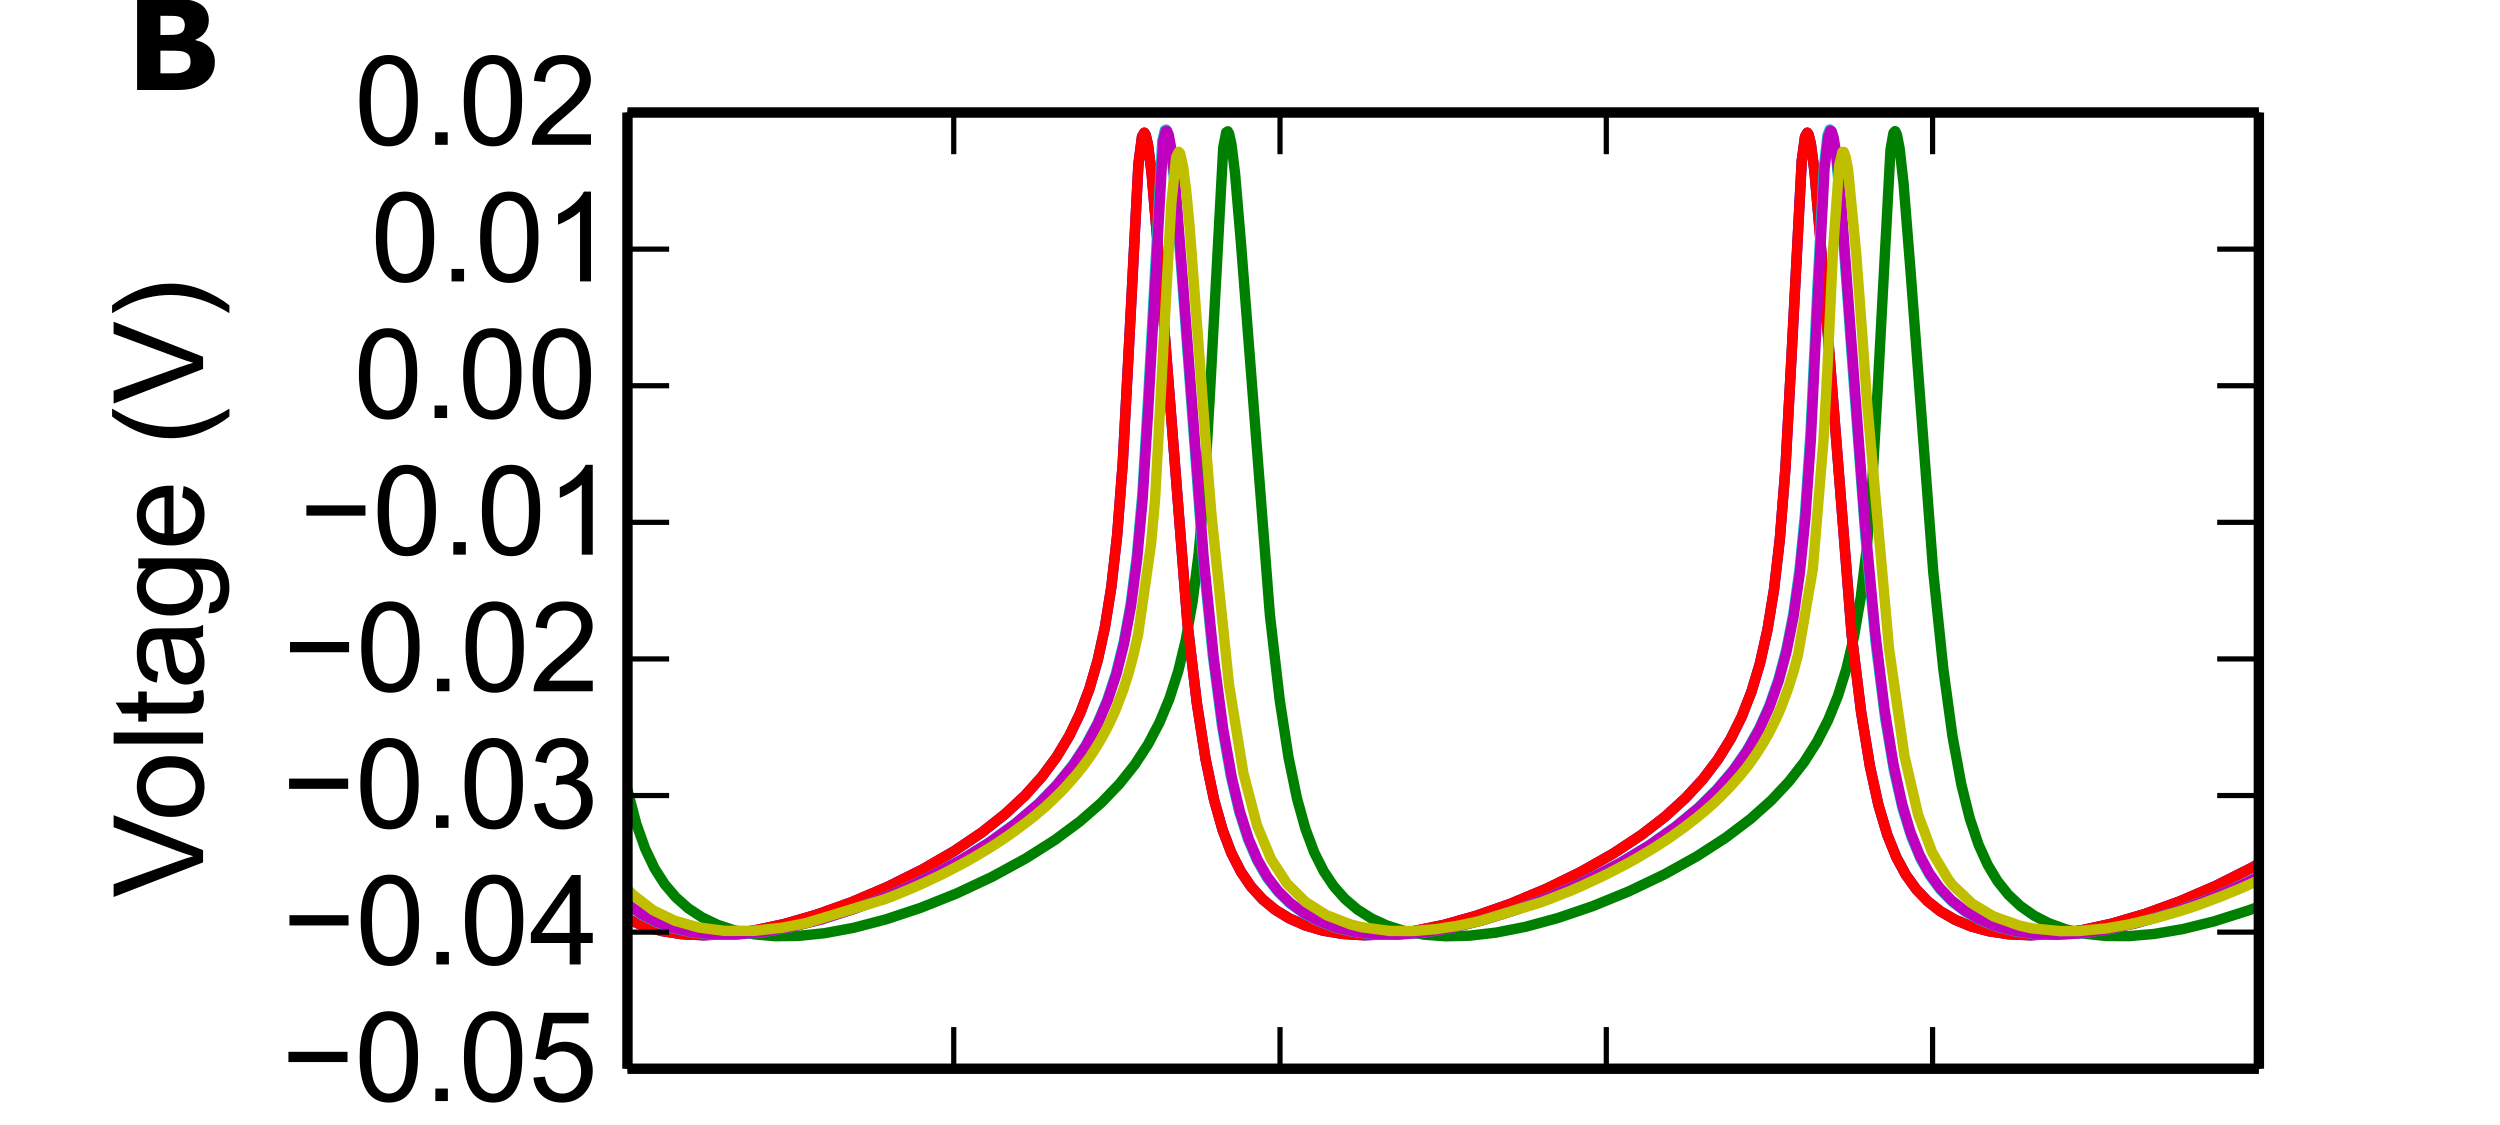
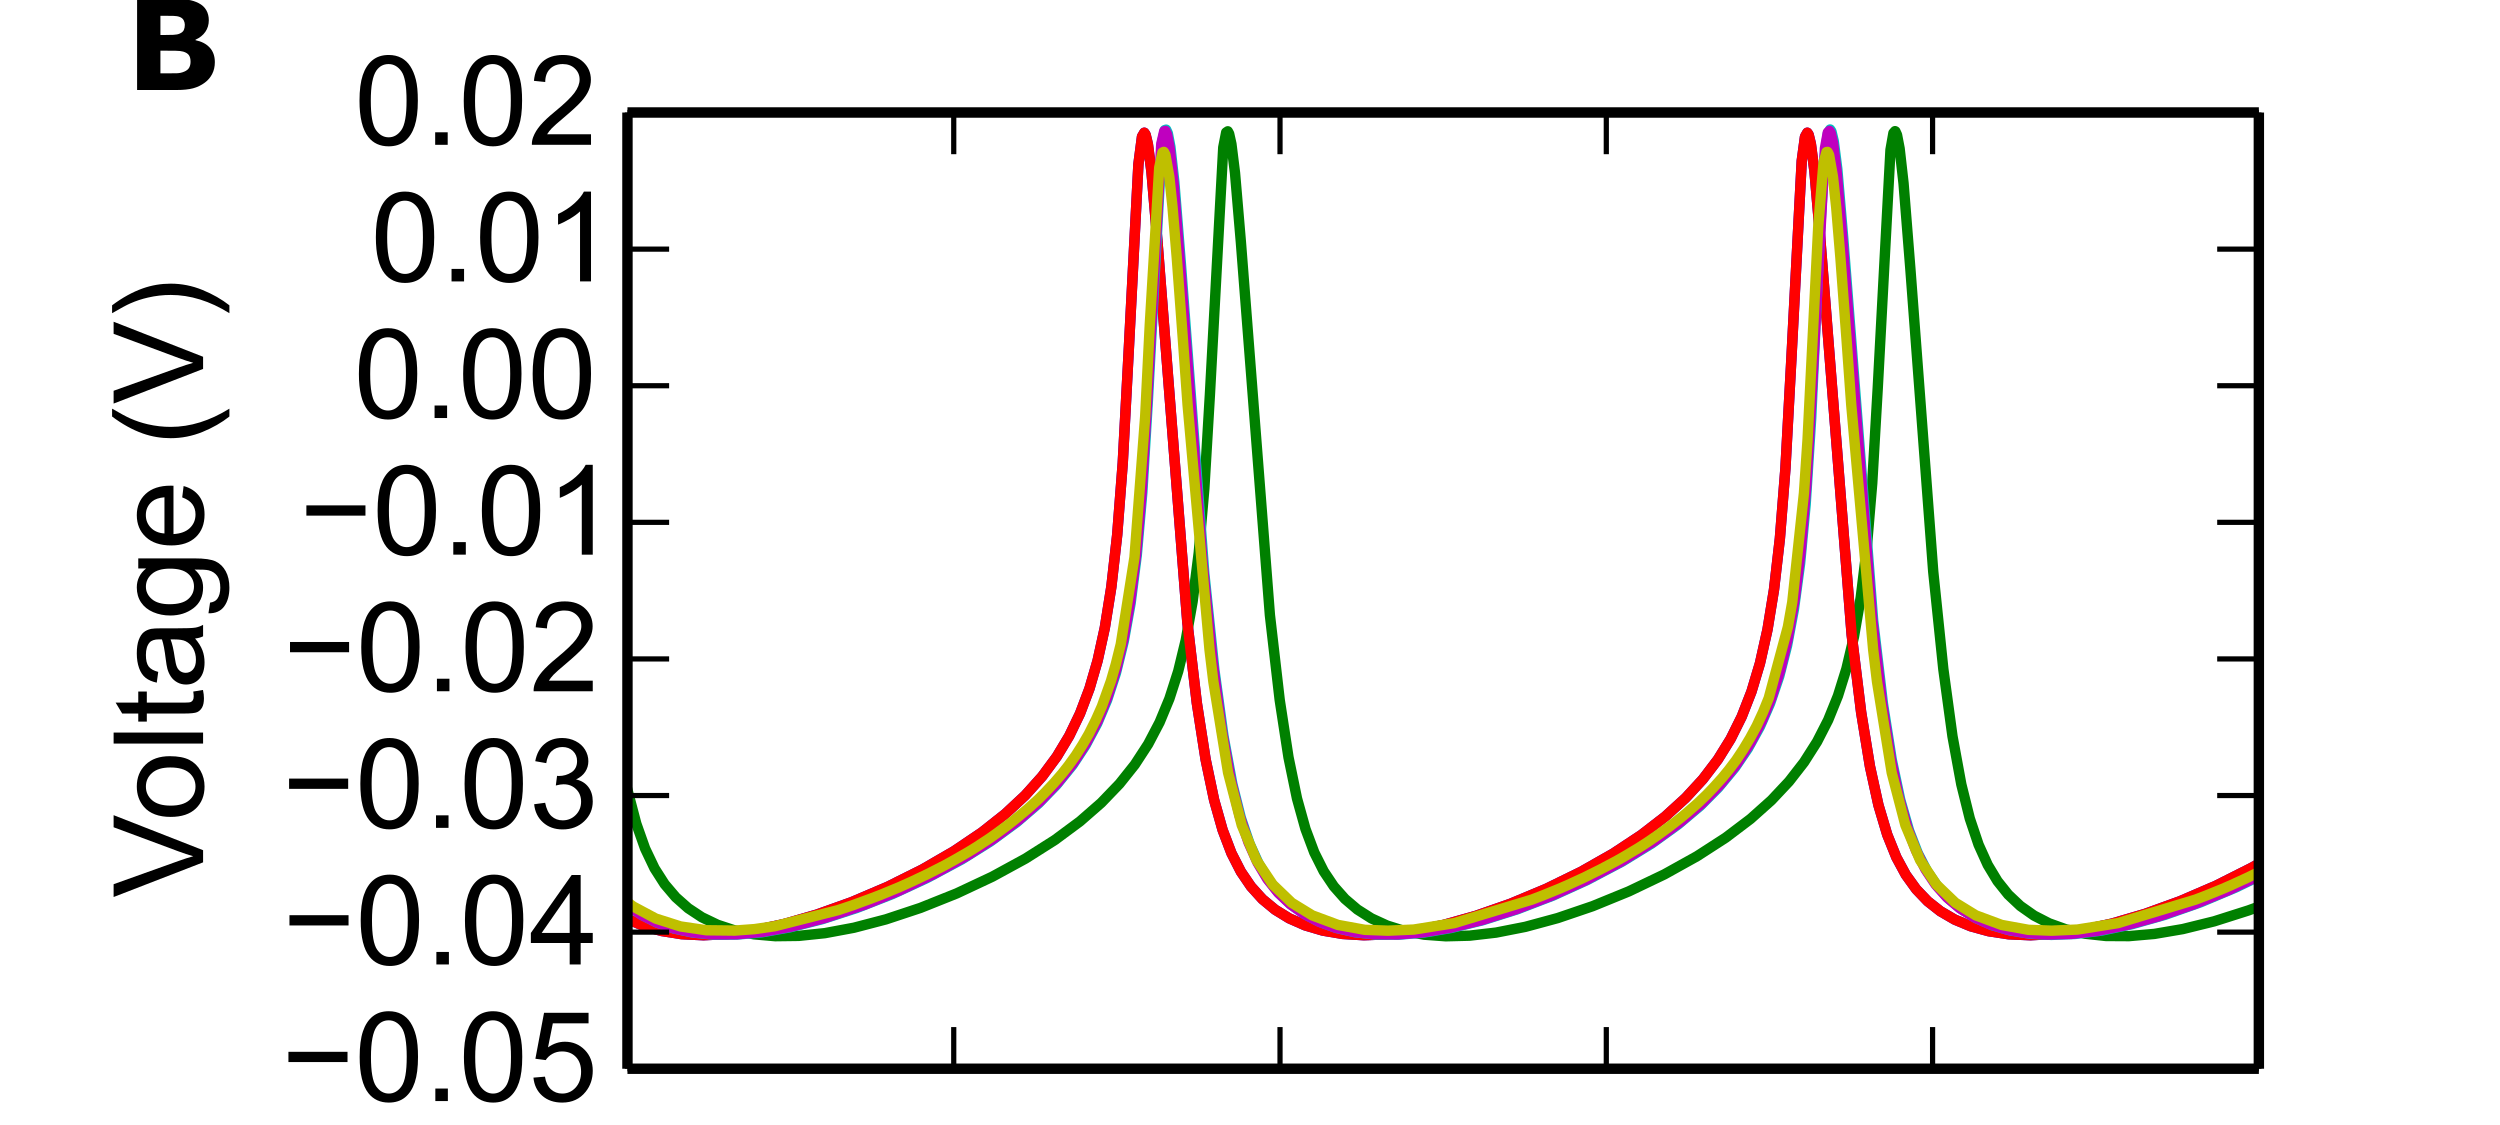
<svg xmlns="http://www.w3.org/2000/svg" xmlns:xlink="http://www.w3.org/1999/xlink" height="108pt" version="1.1" viewBox="0 0 240 108" width="240pt">
  <defs>
    <style type="text/css">
*{stroke-linecap:butt;stroke-linejoin:round;}
  </style>
  </defs>
  <g id="figure_1">
    <g id="patch_1">
      <path d=" M0 108 L240.945 108 L240.945 0 L0 0 z " style="fill:#ffffff;" />
    </g>
    <g id="axes_1">
      <g id="patch_2">
        <path d=" M60.236 102.6 L216.85 102.6 L216.85 10.8 L60.236 10.8 z " style="fill:#ffffff;" />
      </g>
      <g id="line2d_1">
        <path clip-path="url(#p5975d8b975)" d=" M60.267 88.24 L61.802 88.891 L63.525 89.377 L65.436 89.679 L67.534 89.782 L69.852 89.671 L72.421 89.322 L75.271 88.709 L78.403 87.805 L81.755 86.606 L85.201 85.138 L88.552 83.469 L91.59 81.711 L94.253 79.917 L96.508 78.135 L98.419 76.351 L100.048 74.533 L101.457 72.626 L102.647 70.647 L103.681 68.503 L104.589 66.103 L105.372 63.413 L106.062 60.267 L106.688 56.345 L107.252 51.339 L107.784 44.445 L108.348 33.86 L109.288 15.763 L109.632 13.117 L109.852 12.744 L109.977 12.926 L110.196 13.838 L110.541 16.503 L111.104 23.037 L113.986 59.763 L114.895 67.487 L115.74 72.911 L116.555 76.795 L117.369 79.675 L118.215 81.898 L119.123 83.678 L120.094 85.106 L121.19 86.318 L122.412 87.33 L123.759 88.157 L125.294 88.834 L126.985 89.334 L128.865 89.655 L130.932 89.781 L133.218 89.695 L135.756 89.377 L138.575 88.795 L141.676 87.926 L144.996 86.765 L148.441 85.325 L151.793 83.687 L154.862 81.945 L157.556 80.168 L159.843 78.403 L161.816 76.606 L163.476 74.802 L164.917 72.908 L166.139 70.938 L167.204 68.797 L168.143 66.391 L168.958 63.669 L169.678 60.448 L170.305 56.597 L170.868 51.7 L171.401 44.976 L171.965 34.599 L172.967 15.444 L173.28 13.13 L173.5 12.743 L173.625 12.918 L173.844 13.82 L174.189 16.474 L174.721 22.587 L177.759 60.924 L178.668 68.37 L179.514 73.57 L180.328 77.284 L181.174 80.129 L182.051 82.304 L182.959 83.982 L183.961 85.373 L185.058 86.52 L186.279 87.481 L187.658 88.283 L189.192 88.922 L190.915 89.396 L192.826 89.688 L194.924 89.782 L197.274 89.659 L199.873 89.296 L202.755 88.663 L205.919 87.736 L209.302 86.509 L212.747 85.024 L216.067 83.354 L216.85 82.921 L216.85 82.921" style="fill:none;stroke:#0000ff;stroke-linecap:square;" />
      </g>
      <g id="line2d_2">
        <path clip-path="url(#p5975d8b975)" d=" M60.267 75.959 L61.082 79.065 L61.928 81.455 L62.836 83.361 L63.807 84.88 L64.872 86.133 L66.062 87.187 L67.378 88.056 L68.881 88.778 L70.541 89.325 L72.389 89.695 L74.425 89.873 L76.681 89.843 L79.186 89.583 L81.974 89.063 L85.044 88.26 L88.364 87.158 L91.841 85.768 L95.255 84.166 L98.45 82.424 L101.269 80.637 L103.681 78.85 L105.717 77.072 L107.471 75.247 L108.943 73.4 L110.227 71.428 L111.324 69.336 L112.263 67.07 L113.109 64.435 L113.83 61.463 L114.487 57.77 L115.082 53.047 L115.615 46.911 L116.147 37.946 L117.432 14.156 L117.714 12.712 L117.87 12.608 L117.995 12.839 L118.215 13.828 L118.559 16.59 L119.123 23.227 L121.911 59.057 L122.851 67.195 L123.696 72.703 L124.511 76.651 L125.325 79.578 L126.171 81.837 L127.079 83.645 L128.05 85.094 L129.115 86.295 L130.305 87.308 L131.652 88.163 L133.156 88.853 L134.847 89.382 L136.727 89.73 L138.794 89.882 L141.08 89.823 L143.618 89.53 L146.437 88.976 L149.538 88.135 L152.889 86.994 L156.366 85.573 L159.78 83.94 L162.912 82.198 L165.669 80.417 L168.049 78.617 L170.054 76.826 L171.746 75.024 L173.186 73.173 L174.439 71.203 L175.504 69.122 L176.444 66.797 L177.258 64.19 L177.979 61.136 L178.637 57.315 L179.2 52.699 L179.733 46.403 L180.265 37.219 L181.487 14.383 L181.769 12.776 L181.925 12.594 L181.957 12.612 L182.113 12.954 L182.364 14.263 L182.74 17.597 L183.398 25.852 L185.59 54.876 L186.561 64.249 L187.438 70.681 L188.284 75.292 L189.098 78.571 L189.944 81.089 L190.821 83.03 L191.761 84.588 L192.794 85.88 L193.953 86.972 L195.269 87.897 L196.71 88.638 L198.339 89.223 L200.155 89.634 L202.16 89.853 L204.384 89.867 L206.827 89.655 L209.552 89.19 L212.559 88.448 L215.848 87.401 L216.85 87.038 L216.85 87.038" style="fill:none;stroke:#008000;stroke-linecap:square;" />
      </g>
      <g id="line2d_3">
        <path clip-path="url(#p5975d8b975)" d=" M60.267 88.24 L61.802 88.891 L63.525 89.377 L65.436 89.679 L67.534 89.782 L69.852 89.671 L72.421 89.322 L75.271 88.709 L78.403 87.805 L81.755 86.606 L85.201 85.138 L88.552 83.469 L91.59 81.711 L94.253 79.917 L96.508 78.135 L98.419 76.351 L100.048 74.533 L101.457 72.626 L102.647 70.647 L103.681 68.503 L104.589 66.103 L105.372 63.413 L106.062 60.267 L106.688 56.345 L107.252 51.339 L107.784 44.445 L108.348 33.86 L109.288 15.763 L109.632 13.117 L109.852 12.744 L109.977 12.926 L110.196 13.838 L110.541 16.503 L111.104 23.037 L113.986 59.763 L114.895 67.487 L115.74 72.911 L116.555 76.795 L117.369 79.675 L118.215 81.898 L119.123 83.678 L120.094 85.106 L121.19 86.318 L122.412 87.33 L123.759 88.157 L125.294 88.834 L126.985 89.334 L128.865 89.655 L130.932 89.781 L133.218 89.695 L135.756 89.377 L138.575 88.795 L141.676 87.926 L144.996 86.765 L148.441 85.325 L151.793 83.687 L154.862 81.945 L157.556 80.168 L159.843 78.403 L161.816 76.606 L163.476 74.802 L164.917 72.908 L166.139 70.938 L167.204 68.797 L168.143 66.391 L168.958 63.669 L169.678 60.448 L170.305 56.597 L170.868 51.7 L171.401 44.976 L171.965 34.599 L172.967 15.444 L173.28 13.13 L173.5 12.743 L173.625 12.918 L173.844 13.82 L174.189 16.474 L174.721 22.587 L177.759 60.924 L178.668 68.37 L179.514 73.57 L180.328 77.284 L181.174 80.129 L182.051 82.304 L182.959 83.982 L183.961 85.373 L185.058 86.52 L186.279 87.481 L187.658 88.283 L189.192 88.922 L190.915 89.396 L192.826 89.688 L194.924 89.782 L197.274 89.659 L199.873 89.296 L202.755 88.663 L205.919 87.736 L209.302 86.509 L212.747 85.024 L216.067 83.354 L216.85 82.921 L216.85 82.921" style="fill:none;stroke:#ff0000;stroke-linecap:square;" />
      </g>
      <g id="line2d_4">
-         <path clip-path="url(#p5975d8b975)" d=" M60.267 86.898 L61.583 87.811 L63.055 88.556 L64.684 89.127 L66.501 89.522 L68.505 89.726 L70.729 89.724 L73.172 89.497 L75.866 89.02 L78.905 88.251 L82.225 87.179 L85.67 85.833 L88.959 84.311 L92.311 82.517 L95.067 80.796 L97.604 78.939 L99.703 77.135 L101.426 75.357 L102.961 73.464 L104.213 71.566 L105.341 69.457 L106.281 67.231 L107.126 64.659 L107.878 61.623 L108.536 58.001 L109.131 53.386 L109.664 47.404 L110.196 38.637 L111.574 13.566 L111.825 12.501 L111.95 12.442 L111.981 12.472 L112.138 12.867 L112.389 14.249 L112.796 18.006 L113.485 26.875 L115.458 53.226 L116.429 62.931 L117.306 69.648 L118.152 74.488 L118.966 77.939 L119.812 80.587 L120.689 82.619 L121.629 84.246 L122.663 85.589 L123.79 86.695 L125.074 87.641 L126.515 88.421 L128.113 89.027 L129.867 89.453 L131.84 89.7 L134.001 89.743 L136.413 89.564 L139.076 89.136 L142.051 88.426 L145.34 87.407 L148.786 86.106 L152.106 84.616 L155.52 82.835 L158.371 81.107 L160.876 79.325 L163.069 77.506 L164.823 75.766 L166.421 73.874 L167.705 72.02 L168.895 69.895 L169.866 67.708 L170.743 65.172 L171.495 62.309 L172.153 58.944 L172.748 54.723 L173.28 49.339 L173.813 41.462 L174.471 27.666 L175.097 15.969 L175.442 12.984 L175.661 12.433 L175.786 12.528 L175.974 13.157 L176.287 15.278 L176.757 20.263 L177.697 33.231 L179.075 51.493 L180.077 61.865 L180.986 69.053 L181.831 74.047 L182.646 77.611 L183.492 80.345 L184.369 82.44 L185.308 84.111 L186.311 85.452 L187.438 86.591 L188.691 87.544 L190.101 88.335 L191.667 88.959 L193.421 89.413 L195.363 89.681 L197.524 89.749 L199.905 89.595 L202.536 89.197 L205.48 88.517 L208.738 87.533 L212.183 86.257 L215.503 84.795 L216.85 84.133 L216.85 84.133" style="fill:none;stroke:#00bfbf;stroke-linecap:square;" />
+         <path clip-path="url(#p5975d8b975)" d=" M60.267 86.905 L61.583 87.816 L63.055 88.56 L64.684 89.129 L66.501 89.523 L68.505 89.726 L70.729 89.724 L73.172 89.496 L75.866 89.018 L78.905 88.248 L82.225 87.175 L85.67 85.829 L88.959 84.306 L92.311 82.512 L95.067 80.79 L97.604 78.932 L99.703 77.126 L101.426 75.347 L102.961 73.452 L104.213 71.551 L105.341 69.438 L106.281 67.207 L107.126 64.628 L107.878 61.581 L108.536 57.943 L109.131 53.302 L109.664 47.282 L110.196 38.461 L111.543 13.727 L111.825 12.487 L111.95 12.449 L112.107 12.787 L112.357 14.093 L112.733 17.426 L113.36 25.251 L115.615 55.055 L116.586 64.344 L117.463 70.713 L118.309 75.276 L119.123 78.523 L119.969 81.018 L120.846 82.941 L121.786 84.488 L122.819 85.772 L123.978 86.859 L125.262 87.763 L126.703 88.508 L128.301 89.086 L130.086 89.493 L132.059 89.715 L134.252 89.734 L136.664 89.532 L139.326 89.083 L142.333 88.345 L145.654 87.295 L149.099 85.972 L152.357 84.49 L155.74 82.706 L158.559 80.976 L161.096 79.148 L163.226 77.355 L164.948 75.619 L166.546 73.697 L167.799 71.853 L168.958 69.749 L169.929 67.522 L170.806 64.931 L171.558 61.988 L172.215 58.504 L172.81 54.102 L173.343 48.444 L173.875 40.149 L174.659 23.347 L175.16 15.117 L175.473 12.807 L175.692 12.433 L175.817 12.617 L176.037 13.536 L176.381 16.218 L176.945 22.785 L179.827 59.609 L180.766 67.571 L181.612 72.944 L182.427 76.793 L183.272 79.742 L184.118 81.924 L185.026 83.675 L186.029 85.124 L187.125 86.315 L188.347 87.315 L189.725 88.153 L191.26 88.822 L192.951 89.315 L194.83 89.63 L196.929 89.751 L199.247 89.658 L201.815 89.325 L204.666 88.724 L207.829 87.827 L211.244 86.625 L214.626 85.201 L216.85 84.128 L216.85 84.128" style="fill:none;stroke:#00bfbf;stroke-linecap:square;" />
      </g>
      <g id="line2d_5">
-         <path clip-path="url(#p5975d8b975)" d=" M60.267 86.816 L61.583 87.743 L63.024 88.486 L64.652 89.072 L66.438 89.474 L68.442 89.693 L70.666 89.705 L73.078 89.494 L75.772 89.031 L78.81 88.275 L82.099 87.227 L85.545 85.896 L88.802 84.405 L92.122 82.648 L94.879 80.954 L97.385 79.151 L99.796 77.098 L101.488 75.351 L103.023 73.461 L104.276 71.565 L105.403 69.459 L106.343 67.239 L107.189 64.674 L107.909 61.794 L108.567 58.244 L109.162 53.741 L109.694 47.931 L110.227 39.421 L111.668 13.524 L111.918 12.591 L112.044 12.589 L112.201 12.968 L112.451 14.327 L112.858 18.056 L113.547 26.89 L115.552 53.546 L116.523 63.164 L117.431 70.016 L118.277 74.751 L119.029 77.9 L119.875 80.55 L120.752 82.585 L121.691 84.213 L122.725 85.558 L123.884 86.692 L125.168 87.633 L126.609 88.407 L128.206 89.01 L129.992 89.439 L131.965 89.68 L134.158 89.718 L136.538 89.534 L139.17 89.109 L142.333 88.347 L145.559 87.337 L148.942 86.052 L152.168 84.603 L155.551 82.842 L158.371 81.14 L160.876 79.366 L163.069 77.558 L164.823 75.83 L166.42 73.955 L167.705 72.123 L168.894 70.025 L169.866 67.878 L170.743 65.397 L171.495 62.613 L172.183 59.179 L172.778 55.062 L173.311 49.834 L173.843 42.205 L174.47 29.365 L175.159 16.2 L175.504 13.146 L175.723 12.556 L175.849 12.632 L176.036 13.235 L176.318 15.061 L176.788 19.89 L177.665 31.846 L178.981 49.582 L180.014 60.654 L180.923 68.124 L181.768 73.346 L182.614 77.205 L183.397 79.856 L184.274 82.07 L185.183 83.779 L186.185 85.195 L187.313 86.392 L188.566 87.388 L189.944 88.2 L191.51 88.858 L193.232 89.335 L195.143 89.631 L197.273 89.729 L199.591 89.612 L202.16 89.258 L205.01 88.638 L208.236 87.703 L211.619 86.493 L214.971 85.063 L216.85 84.153 L216.85 84.153" style="fill:none;stroke:#bf00bf;stroke-linecap:square;" />
+         <path clip-path="url(#p5975d8b975)" d=" M60.267 86.927 L61.583 87.826 L63.055 88.559 L64.684 89.12 L66.501 89.507 L68.505 89.704 L70.729 89.696 L73.203 89.459 L75.929 88.967 L79.218 88.116 L82.976 86.859 L86.328 85.498 L89.585 83.94 L92.812 82.165 L95.411 80.494 L97.855 78.665 L99.859 76.901 L101.551 75.117 L103.054 73.219 L104.276 71.32 L105.372 69.221 L106.312 66.934 L107.158 64.275 L107.878 61.263 L108.504 57.717 L109.068 53.282 L109.6 47.265 L110.133 38.455 L111.48 13.825 L111.762 12.602 L111.887 12.57 L112.044 12.915 L112.294 14.23 L112.702 17.908 L113.359 26.264 L115.458 54.098 L116.429 63.593 L117.306 70.136 L118.152 74.84 L118.997 78.301 L119.843 80.847 L120.72 82.807 L121.66 84.38 L122.693 85.684 L123.852 86.787 L125.137 87.703 L126.577 88.458 L128.206 89.053 L129.992 89.464 L131.965 89.688 L134.158 89.711 L136.569 89.511 L139.263 89.059 L142.239 88.33 L145.559 87.284 L149.005 85.964 L152.263 84.484 L155.646 82.704 L158.84 80.724 L161.346 78.883 L163.413 77.1 L165.136 75.318 L166.671 73.421 L168.049 71.301 L169.145 69.197 L170.053 66.99 L170.9 64.348 L171.62 61.361 L172.309 57.433 L172.873 52.881 L173.405 46.679 L173.937 37.614 L175.191 14.245 L175.472 12.713 L175.629 12.569 L175.754 12.771 L175.974 13.716 L176.318 16.428 L176.882 23.015 L179.733 59.412 L180.672 67.408 L181.518 72.811 L182.301 76.555 L183.147 79.559 L183.93 81.636 L184.838 83.452 L185.809 84.909 L186.906 86.147 L188.127 87.182 L189.474 88.031 L190.977 88.717 L192.637 89.231 L194.517 89.574 L196.584 89.721 L198.871 89.656 L201.408 89.355 L204.164 88.803 L207.265 87.956 L210.617 86.813 L213.968 85.444 L216.85 84.071 L216.85 84.071" style="fill:none;stroke:#bf00bf;stroke-linecap:square;" />
      </g>
      <g id="line2d_6">
-         <path clip-path="url(#p5975d8b975)" d=" M60.265 85.394 L60.731 85.874 L62.702 87.389 L64.77 88.386 L67.088 89.042 L69.561 89.363 L72.441 89.353 L75.105 89.056 L77.304 88.638 L84.915 86.334 L86.002 85.915 L87.735 85.194 L88.727 84.746 L90.364 83.971 L91.236 83.529 L92.777 82.709 L93.745 82.159 L95 81.401 L95.812 80.882 L96.912 80.142 L97.593 79.647 L98.632 78.869 L99.289 78.349 L100.293 77.499 L100.914 76.926 L101.799 76.065 L102.42 75.403 L103.268 74.445 L103.89 73.671 L104.619 72.684 L105.24 71.728 L105.837 70.722 L106.459 69.536 L106.996 68.385 L107.809 66.292 L108.311 64.732 L108.777 62.998 L109.255 60.919 L110.497 52.245 L110.88 48.029 L112.134 25.058 L112.445 19.531 L112.911 15.082 L113.162 14.575 L113.293 14.735 L113.568 15.945 L113.855 18.126 L114.201 21.772 L114.918 31.23 L115.862 43.947 L116.292 49.346 L117.989 65.758 L119.363 74.219 L120.678 79.251 L122.028 82.484 L123.533 84.799 L125.314 86.572 L127.321 87.845 L129.675 88.75 L130.703 89.008 L133.403 89.368 L135.685 89.378 L137.908 89.191 L140.035 88.857 L142.018 88.436 L147.968 86.612 L148.996 86.22 L150.788 85.512 L151.912 85.019 L153.417 84.322 L154.54 83.774 L156.333 82.839 L157.109 82.403 L158.519 81.566 L159.81 80.744 L160.491 80.28 L161.554 79.521 L162.845 78.536 L163.562 77.945 L164.505 77.116 L165.187 76.459 L166.095 75.522 L167.039 74.464 L167.827 73.487 L168.508 72.523 L169.201 71.448 L169.799 70.41 L170.42 69.177 L170.958 67.977 L171.675 66.057 L172.177 64.457 L172.619 62.804 L174.029 54.641 L175.056 42.27 L175.439 35.254 L175.964 24.099 L176.562 15.885 L176.872 14.59 L177.004 14.587 L177.183 15.061 L177.41 16.241 L178.187 24.276 L178.76 31.89 L179.25 38.792 L181.353 62.327 L182.823 72.556 L184.137 78.211 L185.487 81.826 L187.029 84.418 L187.459 84.972 L189.311 86.732 L191.378 87.974 L193.887 88.863 L195.07 89.123 L197.771 89.388 L199.587 89.373 L202.216 89.126 L204.342 88.755 L206.947 88.143 L209.325 87.45 L210.986 86.902 L212.432 86.358 L213.519 85.94 L215.216 85.235 L216.184 84.803 L216.841 84.496 L216.841 84.496" style="fill:none;stroke:#bfbf00;stroke-linecap:square;" />
+         <path clip-path="url(#p5975d8b975)" d=" M60.265 86.639 L60.791 87.028 L62.953 88.183 L65.331 88.939 L67.805 89.304 L70.529 89.336 L72.441 89.194 L74.388 88.914 L80.434 87.379 L81.808 86.921 L83.505 86.302 L84.533 85.91 L86.325 85.17 L87.508 84.641 L89.109 83.88 L90.71 83.062 L91.547 82.6 L92.933 81.804 L93.745 81.305 L95 80.48 L95.681 79.997 L96.816 79.161 L97.497 78.618 L98.656 77.654 L99.636 76.772 L100.317 76.092 L101.165 75.19 L101.954 74.278 L102.575 73.49 L103.268 72.528 L103.925 71.497 L104.523 70.467 L105.204 69.106 L105.778 67.817 L106.65 65.379 L107.116 63.767 L107.594 61.844 L108.908 53.514 L109.936 39.999 L110.378 31.202 L111.286 16.098 L111.597 14.642 L111.728 14.583 L111.752 14.61 L111.883 14.877 L112.254 16.98 L112.564 19.903 L112.971 24.758 L113.544 32.409 L114.01 38.875 L116.113 62.372 L116.484 65.446 L117.894 74.171 L119.208 79.216 L120.618 82.573 L122.183 84.919 L123.999 86.663 L125.971 87.874 L128.444 88.793 L131.013 89.262 L133.248 89.346 L135.721 89.237 L139.604 88.62 L147.06 86.362 L148.088 85.969 L149.629 85.343 L150.502 84.966 L152.031 84.262 L153.596 83.487 L155.174 82.653 L156.01 82.174 L157.3 81.402 L158.113 80.88 L159.272 80.085 L160.3 79.328 L161.375 78.492 L162.056 77.922 L163 77.095 L163.848 76.282 L164.47 75.634 L165.354 74.653 L165.975 73.893 L166.668 72.979 L167.349 71.952 L168.006 70.86 L168.64 69.686 L169.261 68.342 L169.799 67.015 L171.639 60.176 L172.057 57.808 L173.18 47.339 L173.527 42.184 L174.554 21.688 L175.056 15.646 L175.343 14.601 L175.439 14.583 L175.462 14.61 L175.594 14.877 L175.964 16.98 L176.275 19.903 L176.681 24.758 L177.255 32.409 L177.721 38.875 L179.824 62.372 L180.194 65.446 L181.604 74.171 L182.918 79.216 L184.328 82.573 L185.894 84.919 L187.71 86.663 L189.681 87.874 L192.155 88.793 L194.724 89.262 L196.958 89.346 L199.432 89.237 L203.315 88.62 L210.771 86.362 L211.798 85.969 L213.34 85.343 L214.212 84.966 L215.742 84.262 L216.841 83.724 L216.841 83.724" style="fill:none;stroke:#bfbf00;stroke-linecap:square;" />
      </g>
      <g id="matplotlib.axis_1">
        <g id="xtick_1">
          <g id="line2d_7">
            <defs>
              <path d=" M0 0 L0 -4" id="m93b0483c22" style="stroke:#000000;stroke-width:0.5;" />
            </defs>
            <g>
              <use style="stroke:#000000;stroke-width:0.5;" x="60.236" xlink:href="#m93b0483c22" y="102.6" />
            </g>
          </g>
          <g id="line2d_8">
            <defs>
              <path d=" M0 0 L0 4" id="m741efc42ff" style="stroke:#000000;stroke-width:0.5;" />
            </defs>
            <g>
              <use style="stroke:#000000;stroke-width:0.5;" x="60.236" xlink:href="#m741efc42ff" y="10.8" />
            </g>
          </g>
        </g>
        <g id="xtick_2">
          <g id="line2d_9">
            <g>
              <use style="stroke:#000000;stroke-width:0.5;" x="91.559" xlink:href="#m93b0483c22" y="102.6" />
            </g>
          </g>
          <g id="line2d_10">
            <g>
              <use style="stroke:#000000;stroke-width:0.5;" x="91.559" xlink:href="#m741efc42ff" y="10.8" />
            </g>
          </g>
        </g>
        <g id="xtick_3">
          <g id="line2d_11">
            <g>
              <use style="stroke:#000000;stroke-width:0.5;" x="122.882" xlink:href="#m93b0483c22" y="102.6" />
            </g>
          </g>
          <g id="line2d_12">
            <g>
              <use style="stroke:#000000;stroke-width:0.5;" x="122.882" xlink:href="#m741efc42ff" y="10.8" />
            </g>
          </g>
        </g>
        <g id="xtick_4">
          <g id="line2d_13">
            <g>
              <use style="stroke:#000000;stroke-width:0.5;" x="154.205" xlink:href="#m93b0483c22" y="102.6" />
            </g>
          </g>
          <g id="line2d_14">
            <g>
              <use style="stroke:#000000;stroke-width:0.5;" x="154.205" xlink:href="#m741efc42ff" y="10.8" />
            </g>
          </g>
        </g>
        <g id="xtick_5">
          <g id="line2d_15">
            <g>
              <use style="stroke:#000000;stroke-width:0.5;" x="185.528" xlink:href="#m93b0483c22" y="102.6" />
            </g>
          </g>
          <g id="line2d_16">
            <g>
              <use style="stroke:#000000;stroke-width:0.5;" x="185.528" xlink:href="#m741efc42ff" y="10.8" />
            </g>
          </g>
        </g>
        <g id="xtick_6">
          <g id="line2d_17">
            <g>
              <use style="stroke:#000000;stroke-width:0.5;" x="216.85" xlink:href="#m93b0483c22" y="102.6" />
            </g>
          </g>
          <g id="line2d_18">
            <g>
              <use style="stroke:#000000;stroke-width:0.5;" x="216.85" xlink:href="#m741efc42ff" y="10.8" />
            </g>
          </g>
        </g>
      </g>
      <g id="matplotlib.axis_2">
        <g id="ytick_1">
          <g id="line2d_19">
            <defs>
              <path d=" M0 0 L4 0" id="m728421d6d4" style="stroke:#000000;stroke-width:0.5;" />
            </defs>
            <g>
              <use style="stroke:#000000;stroke-width:0.5;" x="60.236" xlink:href="#m728421d6d4" y="102.6" />
            </g>
          </g>
          <g id="line2d_20">
            <defs>
              <path d=" M0 0 L-4 0" id="mcb0005524f" style="stroke:#000000;stroke-width:0.5;" />
            </defs>
            <g>
              <use style="stroke:#000000;stroke-width:0.5;" x="216.85" xlink:href="#mcb0005524f" y="102.6" />
            </g>
          </g>
          <g id="text_1">
            <defs>
              <path d=" M4.156 35.297 Q4.156 48 6.766 55.734 Q9.375 63.484 14.516 67.672 Q19.672 71.875 27.484 71.875 Q33.25 71.875 37.594 69.547 Q41.938 67.234 44.766 62.859 Q47.609 58.5 49.219 52.219 Q50.828 45.953 50.828 35.297 Q50.828 22.703 48.234 14.969 Q45.656 7.234 40.5 3 Q35.359 -1.219 27.484 -1.219 Q17.141 -1.219 11.234 6.203 Q4.156 15.141 4.156 35.297 M13.188 35.297 Q13.188 17.672 17.312 11.828 Q21.438 6 27.484 6 Q33.547 6 37.672 11.859 Q41.797 17.719 41.797 35.297 Q41.797 52.984 37.672 58.781 Q33.547 64.594 27.391 64.594 Q21.344 64.594 17.719 59.469 Q13.188 52.938 13.188 35.297" id="ArialMT-30" />
              <path d=" M52.828 31.203 L5.562 31.203 L5.562 39.406 L52.828 39.406 z " id="ArialMT-2212" />
              <path d=" M9.078 0 L9.078 10.016 L19.094 10.016 L19.094 0 z " id="ArialMT-2e" />
              <path d=" M4.156 18.75 L13.375 19.531 Q14.406 12.797 18.141 9.391 Q21.875 6 27.156 6 Q33.5 6 37.891 10.781 Q42.281 15.578 42.281 23.484 Q42.281 31 38.062 35.344 Q33.844 39.703 27 39.703 Q22.75 39.703 19.328 37.766 Q15.922 35.844 13.969 32.766 L5.719 33.844 L12.641 70.609 L48.25 70.609 L48.25 62.203 L19.672 62.203 L15.828 42.969 Q22.266 47.469 29.344 47.469 Q38.719 47.469 45.156 40.969 Q51.609 34.469 51.609 24.266 Q51.609 14.547 45.953 7.469 Q39.062 -1.219 27.156 -1.219 Q17.391 -1.219 11.203 4.25 Q5.031 9.719 4.156 18.75" id="ArialMT-35" />
            </defs>
            <g transform="translate(27.02185 105.7022)scale(0.12 -0.12)">
              <use xlink:href="#ArialMT-2212" />
              <use x="58.398" xlink:href="#ArialMT-30" />
              <use x="114.014" xlink:href="#ArialMT-2e" />
              <use x="141.797" xlink:href="#ArialMT-30" />
              <use x="197.412" xlink:href="#ArialMT-35" />
            </g>
          </g>
        </g>
        <g id="ytick_2">
          <g id="line2d_21">
            <g>
              <use style="stroke:#000000;stroke-width:0.5;" x="60.236" xlink:href="#m728421d6d4" y="89.486" />
            </g>
          </g>
          <g id="line2d_22">
            <g>
              <use style="stroke:#000000;stroke-width:0.5;" x="216.85" xlink:href="#mcb0005524f" y="89.486" />
            </g>
          </g>
          <g id="text_2">
            <defs>
              <path d=" M32.328 0 L32.328 17.141 L1.266 17.141 L1.266 25.203 L33.938 71.578 L41.109 71.578 L41.109 25.203 L50.781 25.203 L50.781 17.141 L41.109 17.141 L41.109 0 z  M32.328 25.203 L32.328 57.469 L9.906 25.203 z " id="ArialMT-34" />
            </defs>
            <g transform="translate(27.12122 92.5879)scale(0.12 -0.12)">
              <use xlink:href="#ArialMT-2212" />
              <use x="58.398" xlink:href="#ArialMT-30" />
              <use x="114.014" xlink:href="#ArialMT-2e" />
              <use x="141.797" xlink:href="#ArialMT-30" />
              <use x="197.412" xlink:href="#ArialMT-34" />
            </g>
          </g>
        </g>
        <g id="ytick_3">
          <g id="line2d_23">
            <g>
              <use style="stroke:#000000;stroke-width:0.5;" x="60.236" xlink:href="#m728421d6d4" y="76.371" />
            </g>
          </g>
          <g id="line2d_24">
            <g>
              <use style="stroke:#000000;stroke-width:0.5;" x="216.85" xlink:href="#mcb0005524f" y="76.371" />
            </g>
          </g>
          <g id="text_3">
            <defs>
              <path d=" M4.203 18.891 L12.984 20.062 Q14.5 12.594 18.141 9.297 Q21.781 6 27 6 Q33.203 6 37.469 10.297 Q41.75 14.594 41.75 20.953 Q41.75 27 37.797 30.922 Q33.844 34.859 27.734 34.859 Q25.25 34.859 21.531 33.891 L22.516 41.609 Q23.391 41.5 23.922 41.5 Q29.547 41.5 34.031 44.422 Q38.531 47.359 38.531 53.469 Q38.531 58.297 35.25 61.469 Q31.984 64.656 26.812 64.656 Q21.688 64.656 18.266 61.422 Q14.844 58.203 13.875 51.766 L5.078 53.328 Q6.688 62.156 12.391 67.016 Q18.109 71.875 26.609 71.875 Q32.469 71.875 37.391 69.359 Q42.328 66.844 44.938 62.5 Q47.562 58.156 47.562 53.266 Q47.562 48.641 45.062 44.828 Q42.578 41.016 37.703 38.766 Q44.047 37.312 47.562 32.688 Q51.078 28.078 51.078 21.141 Q51.078 11.766 44.234 5.25 Q37.406 -1.266 26.953 -1.266 Q17.531 -1.266 11.297 4.344 Q5.078 9.969 4.203 18.891" id="ArialMT-33" />
            </defs>
            <g transform="translate(27.0856 79.47362)scale(0.12 -0.12)">
              <use xlink:href="#ArialMT-2212" />
              <use x="58.398" xlink:href="#ArialMT-30" />
              <use x="114.014" xlink:href="#ArialMT-2e" />
              <use x="141.797" xlink:href="#ArialMT-30" />
              <use x="197.412" xlink:href="#ArialMT-33" />
            </g>
          </g>
        </g>
        <g id="ytick_4">
          <g id="line2d_25">
            <g>
              <use style="stroke:#000000;stroke-width:0.5;" x="60.236" xlink:href="#m728421d6d4" y="63.257" />
            </g>
          </g>
          <g id="line2d_26">
            <g>
              <use style="stroke:#000000;stroke-width:0.5;" x="216.85" xlink:href="#mcb0005524f" y="63.257" />
            </g>
          </g>
          <g id="text_4">
            <defs>
              <path d=" M50.344 8.453 L50.344 0 L3.031 0 Q2.938 3.172 4.047 6.109 Q5.859 10.938 9.828 15.625 Q13.812 20.312 21.344 26.469 Q33.016 36.031 37.109 41.625 Q41.219 47.219 41.219 52.203 Q41.219 57.422 37.469 61 Q33.734 64.594 27.734 64.594 Q21.391 64.594 17.578 60.781 Q13.766 56.984 13.719 50.25 L4.688 51.172 Q5.609 61.281 11.656 66.578 Q17.719 71.875 27.938 71.875 Q38.234 71.875 44.234 66.156 Q50.25 60.453 50.25 52 Q50.25 47.703 48.484 43.547 Q46.734 39.406 42.656 34.812 Q38.578 30.219 29.109 22.219 Q21.188 15.578 18.938 13.203 Q16.703 10.844 15.234 8.453 z " id="ArialMT-32" />
            </defs>
            <g transform="translate(27.17372 66.35933)scale(0.12 -0.12)">
              <use xlink:href="#ArialMT-2212" />
              <use x="58.398" xlink:href="#ArialMT-30" />
              <use x="114.014" xlink:href="#ArialMT-2e" />
              <use x="141.797" xlink:href="#ArialMT-30" />
              <use x="197.412" xlink:href="#ArialMT-32" />
            </g>
          </g>
        </g>
        <g id="ytick_5">
          <g id="line2d_27">
            <g>
              <use style="stroke:#000000;stroke-width:0.5;" x="60.236" xlink:href="#m728421d6d4" y="50.143" />
            </g>
          </g>
          <g id="line2d_28">
            <g>
              <use style="stroke:#000000;stroke-width:0.5;" x="216.85" xlink:href="#mcb0005524f" y="50.143" />
            </g>
          </g>
          <g id="text_5">
            <defs>
              <path d=" M37.25 0 L28.469 0 L28.469 56 Q25.297 52.984 20.141 49.953 Q14.984 46.922 10.891 45.406 L10.891 53.906 Q18.266 57.375 23.781 62.297 Q29.297 67.234 31.594 71.875 L37.25 71.875 z " id="ArialMT-31" />
            </defs>
            <g transform="translate(28.74497 53.24504)scale(0.12 -0.12)">
              <use xlink:href="#ArialMT-2212" />
              <use x="58.398" xlink:href="#ArialMT-30" />
              <use x="114.014" xlink:href="#ArialMT-2e" />
              <use x="141.797" xlink:href="#ArialMT-30" />
              <use x="197.412" xlink:href="#ArialMT-31" />
            </g>
          </g>
        </g>
        <g id="ytick_6">
          <g id="line2d_29">
            <g>
              <use style="stroke:#000000;stroke-width:0.5;" x="60.236" xlink:href="#m728421d6d4" y="37.029" />
            </g>
          </g>
          <g id="line2d_30">
            <g>
              <use style="stroke:#000000;stroke-width:0.5;" x="216.85" xlink:href="#mcb0005524f" y="37.029" />
            </g>
          </g>
          <g id="text_6">
            <g transform="translate(33.9556 40.13076)scale(0.12 -0.12)">
              <use xlink:href="#ArialMT-30" />
              <use x="55.615" xlink:href="#ArialMT-2e" />
              <use x="83.398" xlink:href="#ArialMT-30" />
              <use x="139.014" xlink:href="#ArialMT-30" />
            </g>
          </g>
        </g>
        <g id="ytick_7">
          <g id="line2d_31">
            <g>
              <use style="stroke:#000000;stroke-width:0.5;" x="60.236" xlink:href="#m728421d6d4" y="23.914" />
            </g>
          </g>
          <g id="line2d_32">
            <g>
              <use style="stroke:#000000;stroke-width:0.5;" x="216.85" xlink:href="#mcb0005524f" y="23.914" />
            </g>
          </g>
          <g id="text_7">
            <g transform="translate(35.58497 27.01647)scale(0.12 -0.12)">
              <use xlink:href="#ArialMT-30" />
              <use x="55.615" xlink:href="#ArialMT-2e" />
              <use x="83.398" xlink:href="#ArialMT-30" />
              <use x="139.014" xlink:href="#ArialMT-31" />
            </g>
          </g>
        </g>
        <g id="ytick_8">
          <g id="line2d_33">
            <g>
              <use style="stroke:#000000;stroke-width:0.5;" x="60.236" xlink:href="#m728421d6d4" y="10.8" />
            </g>
          </g>
          <g id="line2d_34">
            <g>
              <use style="stroke:#000000;stroke-width:0.5;" x="216.85" xlink:href="#mcb0005524f" y="10.8" />
            </g>
          </g>
          <g id="text_8">
            <g transform="translate(34.01372 13.90219)scale(0.12 -0.12)">
              <use xlink:href="#ArialMT-30" />
              <use x="55.615" xlink:href="#ArialMT-2e" />
              <use x="83.398" xlink:href="#ArialMT-30" />
              <use x="139.014" xlink:href="#ArialMT-32" />
            </g>
          </g>
        </g>
        <g id="text_9">
          <defs>
            <path d=" M40.438 6.391 Q35.547 2.25 31.031 0.531 Q26.516 -1.172 21.344 -1.172 Q12.797 -1.172 8.203 3 Q3.609 7.172 3.609 13.672 Q3.609 17.484 5.344 20.625 Q7.078 23.781 9.891 25.688 Q12.703 27.594 16.219 28.562 Q18.797 29.25 24.031 29.891 Q34.672 31.156 39.703 32.906 Q39.75 34.719 39.75 35.203 Q39.75 40.578 37.25 42.781 Q33.891 45.75 27.25 45.75 Q21.047 45.75 18.094 43.578 Q15.141 41.406 13.719 35.891 L5.125 37.062 Q6.297 42.578 8.984 45.969 Q11.672 49.359 16.75 51.188 Q21.828 53.031 28.516 53.031 Q35.156 53.031 39.297 51.469 Q43.453 49.906 45.406 47.531 Q47.359 45.172 48.141 41.547 Q48.578 39.312 48.578 33.453 L48.578 21.734 Q48.578 9.469 49.141 6.219 Q49.703 2.984 51.375 0 L42.188 0 Q40.828 2.734 40.438 6.391 M39.703 26.031 Q34.906 24.078 25.344 22.703 Q19.922 21.922 17.672 20.938 Q15.438 19.969 14.203 18.094 Q12.984 16.219 12.984 13.922 Q12.984 10.406 15.641 8.062 Q18.312 5.719 23.438 5.719 Q28.516 5.719 32.469 7.938 Q36.422 10.156 38.281 14.016 Q39.703 17 39.703 22.797 z " id="ArialMT-61" />
            <path d=" M4.984 -4.297 L13.531 -5.562 Q14.062 -9.516 16.5 -11.328 Q19.781 -13.766 25.438 -13.766 Q31.547 -13.766 34.859 -11.328 Q38.188 -8.891 39.359 -4.5 Q40.047 -1.812 39.984 6.781 Q34.234 0 25.641 0 Q14.938 0 9.078 7.719 Q3.219 15.438 3.219 26.219 Q3.219 33.641 5.906 39.906 Q8.594 46.188 13.688 49.609 Q18.797 53.031 25.688 53.031 Q34.859 53.031 40.828 45.609 L40.828 51.859 L48.922 51.859 L48.922 7.031 Q48.922 -5.078 46.453 -10.125 Q44 -15.188 38.641 -18.109 Q33.297 -21.047 25.484 -21.047 Q16.219 -21.047 10.5 -16.875 Q4.781 -12.703 4.984 -4.297 M12.25 26.859 Q12.25 16.656 16.297 11.969 Q20.359 7.281 26.469 7.281 Q32.516 7.281 36.609 11.938 Q40.719 16.609 40.719 26.562 Q40.719 36.078 36.5 40.906 Q32.281 45.75 26.312 45.75 Q20.453 45.75 16.344 40.984 Q12.25 36.234 12.25 26.859" id="ArialMT-67" />
            <path d=" M42.094 16.703 L51.172 15.578 Q49.031 7.625 43.219 3.219 Q37.406 -1.172 28.375 -1.172 Q17 -1.172 10.328 5.828 Q3.656 12.844 3.656 25.484 Q3.656 38.578 10.391 45.797 Q17.141 53.031 27.875 53.031 Q38.281 53.031 44.875 45.953 Q51.469 38.875 51.469 26.031 Q51.469 25.25 51.422 23.688 L12.75 23.688 Q13.234 15.141 17.578 10.594 Q21.922 6.062 28.422 6.062 Q33.25 6.062 36.672 8.594 Q40.094 11.141 42.094 16.703 M13.234 30.906 L42.188 30.906 Q41.609 37.453 38.875 40.719 Q34.672 45.797 27.984 45.797 Q21.922 45.797 17.797 41.75 Q13.672 37.703 13.234 30.906" id="ArialMT-65" />
            <path d=" M25.781 7.859 L27.047 0.094 Q23.344 -0.688 20.406 -0.688 Q15.625 -0.688 12.984 0.828 Q10.359 2.344 9.281 4.812 Q8.203 7.281 8.203 15.188 L8.203 45.016 L1.766 45.016 L1.766 51.859 L8.203 51.859 L8.203 64.703 L16.938 69.969 L16.938 51.859 L25.781 51.859 L25.781 45.016 L16.938 45.016 L16.938 14.703 Q16.938 10.938 17.406 9.859 Q17.875 8.797 18.922 8.156 Q19.969 7.516 21.922 7.516 Q23.391 7.516 25.781 7.859" id="ArialMT-74" />
            <path d=" M28.172 0 L0.438 71.578 L10.688 71.578 L29.297 19.578 Q31.547 13.328 33.062 7.859 Q34.719 13.719 36.922 19.578 L56.25 71.578 L65.922 71.578 L37.891 0 z " id="ArialMT-56" />
            <path d=" M6.391 0 L6.391 71.578 L15.188 71.578 L15.188 0 z " id="ArialMT-6c" />
            <path d=" M3.328 25.922 Q3.328 40.328 11.328 47.266 Q18.016 53.031 27.641 53.031 Q38.328 53.031 45.109 46.016 Q51.906 39.016 51.906 26.656 Q51.906 16.656 48.906 10.906 Q45.906 5.172 40.156 2 Q34.422 -1.172 27.641 -1.172 Q16.75 -1.172 10.031 5.812 Q3.328 12.797 3.328 25.922 M12.359 25.922 Q12.359 15.969 16.703 11.016 Q21.047 6.062 27.641 6.062 Q34.188 6.062 38.531 11.031 Q42.875 16.016 42.875 26.219 Q42.875 35.844 38.5 40.797 Q34.125 45.75 27.641 45.75 Q21.047 45.75 16.703 40.812 Q12.359 35.891 12.359 25.922" id="ArialMT-6f" />
            <path d=" M12.359 -21.047 L6.062 -21.047 Q20.656 2.391 20.656 25.875 Q20.656 35.062 18.562 44.094 Q16.891 51.422 13.922 58.156 Q12.016 62.547 6.062 72.797 L12.359 72.797 Q21.531 60.547 25.922 48.188 Q29.688 37.547 29.688 25.922 Q29.688 12.75 24.625 0.438 Q19.578 -11.859 12.359 -21.047" id="ArialMT-29" />
            <path d=" M23.391 -21.047 Q16.109 -11.859 11.078 0.438 Q6.062 12.75 6.062 25.922 Q6.062 37.547 9.812 48.188 Q14.203 60.547 23.391 72.797 L29.688 72.797 Q23.781 62.641 21.875 58.297 Q18.891 51.562 17.188 44.234 Q15.094 35.109 15.094 25.875 Q15.094 2.391 29.688 -21.047 z " id="ArialMT-28" />
            <path id="ArialMT-20" />
          </defs>
          <g transform="translate(19.49622 86.16656)rotate(-90.0)scale(0.12 -0.12)">
            <use xlink:href="#ArialMT-56" />
            <use x="61.199" xlink:href="#ArialMT-6f" />
            <use x="116.814" xlink:href="#ArialMT-6c" />
            <use x="139.031" xlink:href="#ArialMT-74" />
            <use x="166.814" xlink:href="#ArialMT-61" />
            <use x="222.43" xlink:href="#ArialMT-67" />
            <use x="278.045" xlink:href="#ArialMT-65" />
            <use x="333.66" xlink:href="#ArialMT-20" />
            <use x="361.443" xlink:href="#ArialMT-28" />
            <use x="394.744" xlink:href="#ArialMT-56" />
            <use x="461.443" xlink:href="#ArialMT-29" />
          </g>
        </g>
      </g>
      <g id="patch_3">
        <path d=" M60.236 10.8 L216.85 10.8" style="fill:none;stroke:#000000;" />
      </g>
      <g id="patch_4">
        <path d=" M216.85 102.6 L216.85 10.8" style="fill:none;stroke:#000000;" />
      </g>
      <g id="patch_5">
        <path d=" M60.236 102.6 L216.85 102.6" style="fill:none;stroke:#000000;" />
      </g>
      <g id="patch_6">
        <path d=" M60.236 102.6 L60.236 10.8" style="fill:none;stroke:#000000;" />
      </g>
    </g>
    <g id="text_10">
      <defs>
        <path d=" M71.484 22.266 Q71.484 17 69.359 12.844 Q67.234 8.688 63.531 5.953 Q59.234 2.734 54.078 1.359 Q48.922 0 41.016 0 L9.281 0 L9.281 72.703 L37.5 72.703 Q46.297 72.703 50.359 72.109 Q54.438 71.531 58.453 69.531 Q62.594 67.438 64.625 63.891 Q66.656 60.359 66.656 55.812 Q66.656 50.531 63.859 46.5 Q61.078 42.484 56 40.234 L56 39.844 Q63.141 38.422 67.312 33.984 Q71.484 29.547 71.484 22.266 M47.469 52.156 Q47.469 53.953 46.562 55.75 Q45.656 57.562 43.359 58.453 Q41.312 59.234 38.25 59.297 Q35.203 59.375 29.688 59.375 L27.938 59.375 L27.938 44 L30.859 44 Q35.297 44 38.422 44.141 Q41.547 44.281 43.359 45.125 Q45.906 46.234 46.688 48.016 Q47.469 49.812 47.469 52.156 M52.047 22.562 Q52.047 26.031 50.703 27.906 Q49.359 29.781 46.141 30.719 Q43.953 31.344 40.094 31.391 Q36.234 31.453 32.031 31.453 L27.938 31.453 L27.938 13.328 L29.297 13.328 Q37.203 13.328 40.625 13.375 Q44.047 13.422 46.922 14.656 Q49.859 15.875 50.953 17.891 Q52.047 19.922 52.047 22.562" id="Verdana-Bold-42" />
      </defs>
      <g transform="translate(12.04724 8.64)scale(0.12 -0.12)">
        <use xlink:href="#Verdana-Bold-42" />
      </g>
    </g>
  </g>
  <defs>
    <clipPath id="p5975d8b975">
      <rect height="91.8" width="156.614" x="60.236" y="10.8" />
    </clipPath>
  </defs>
</svg>
